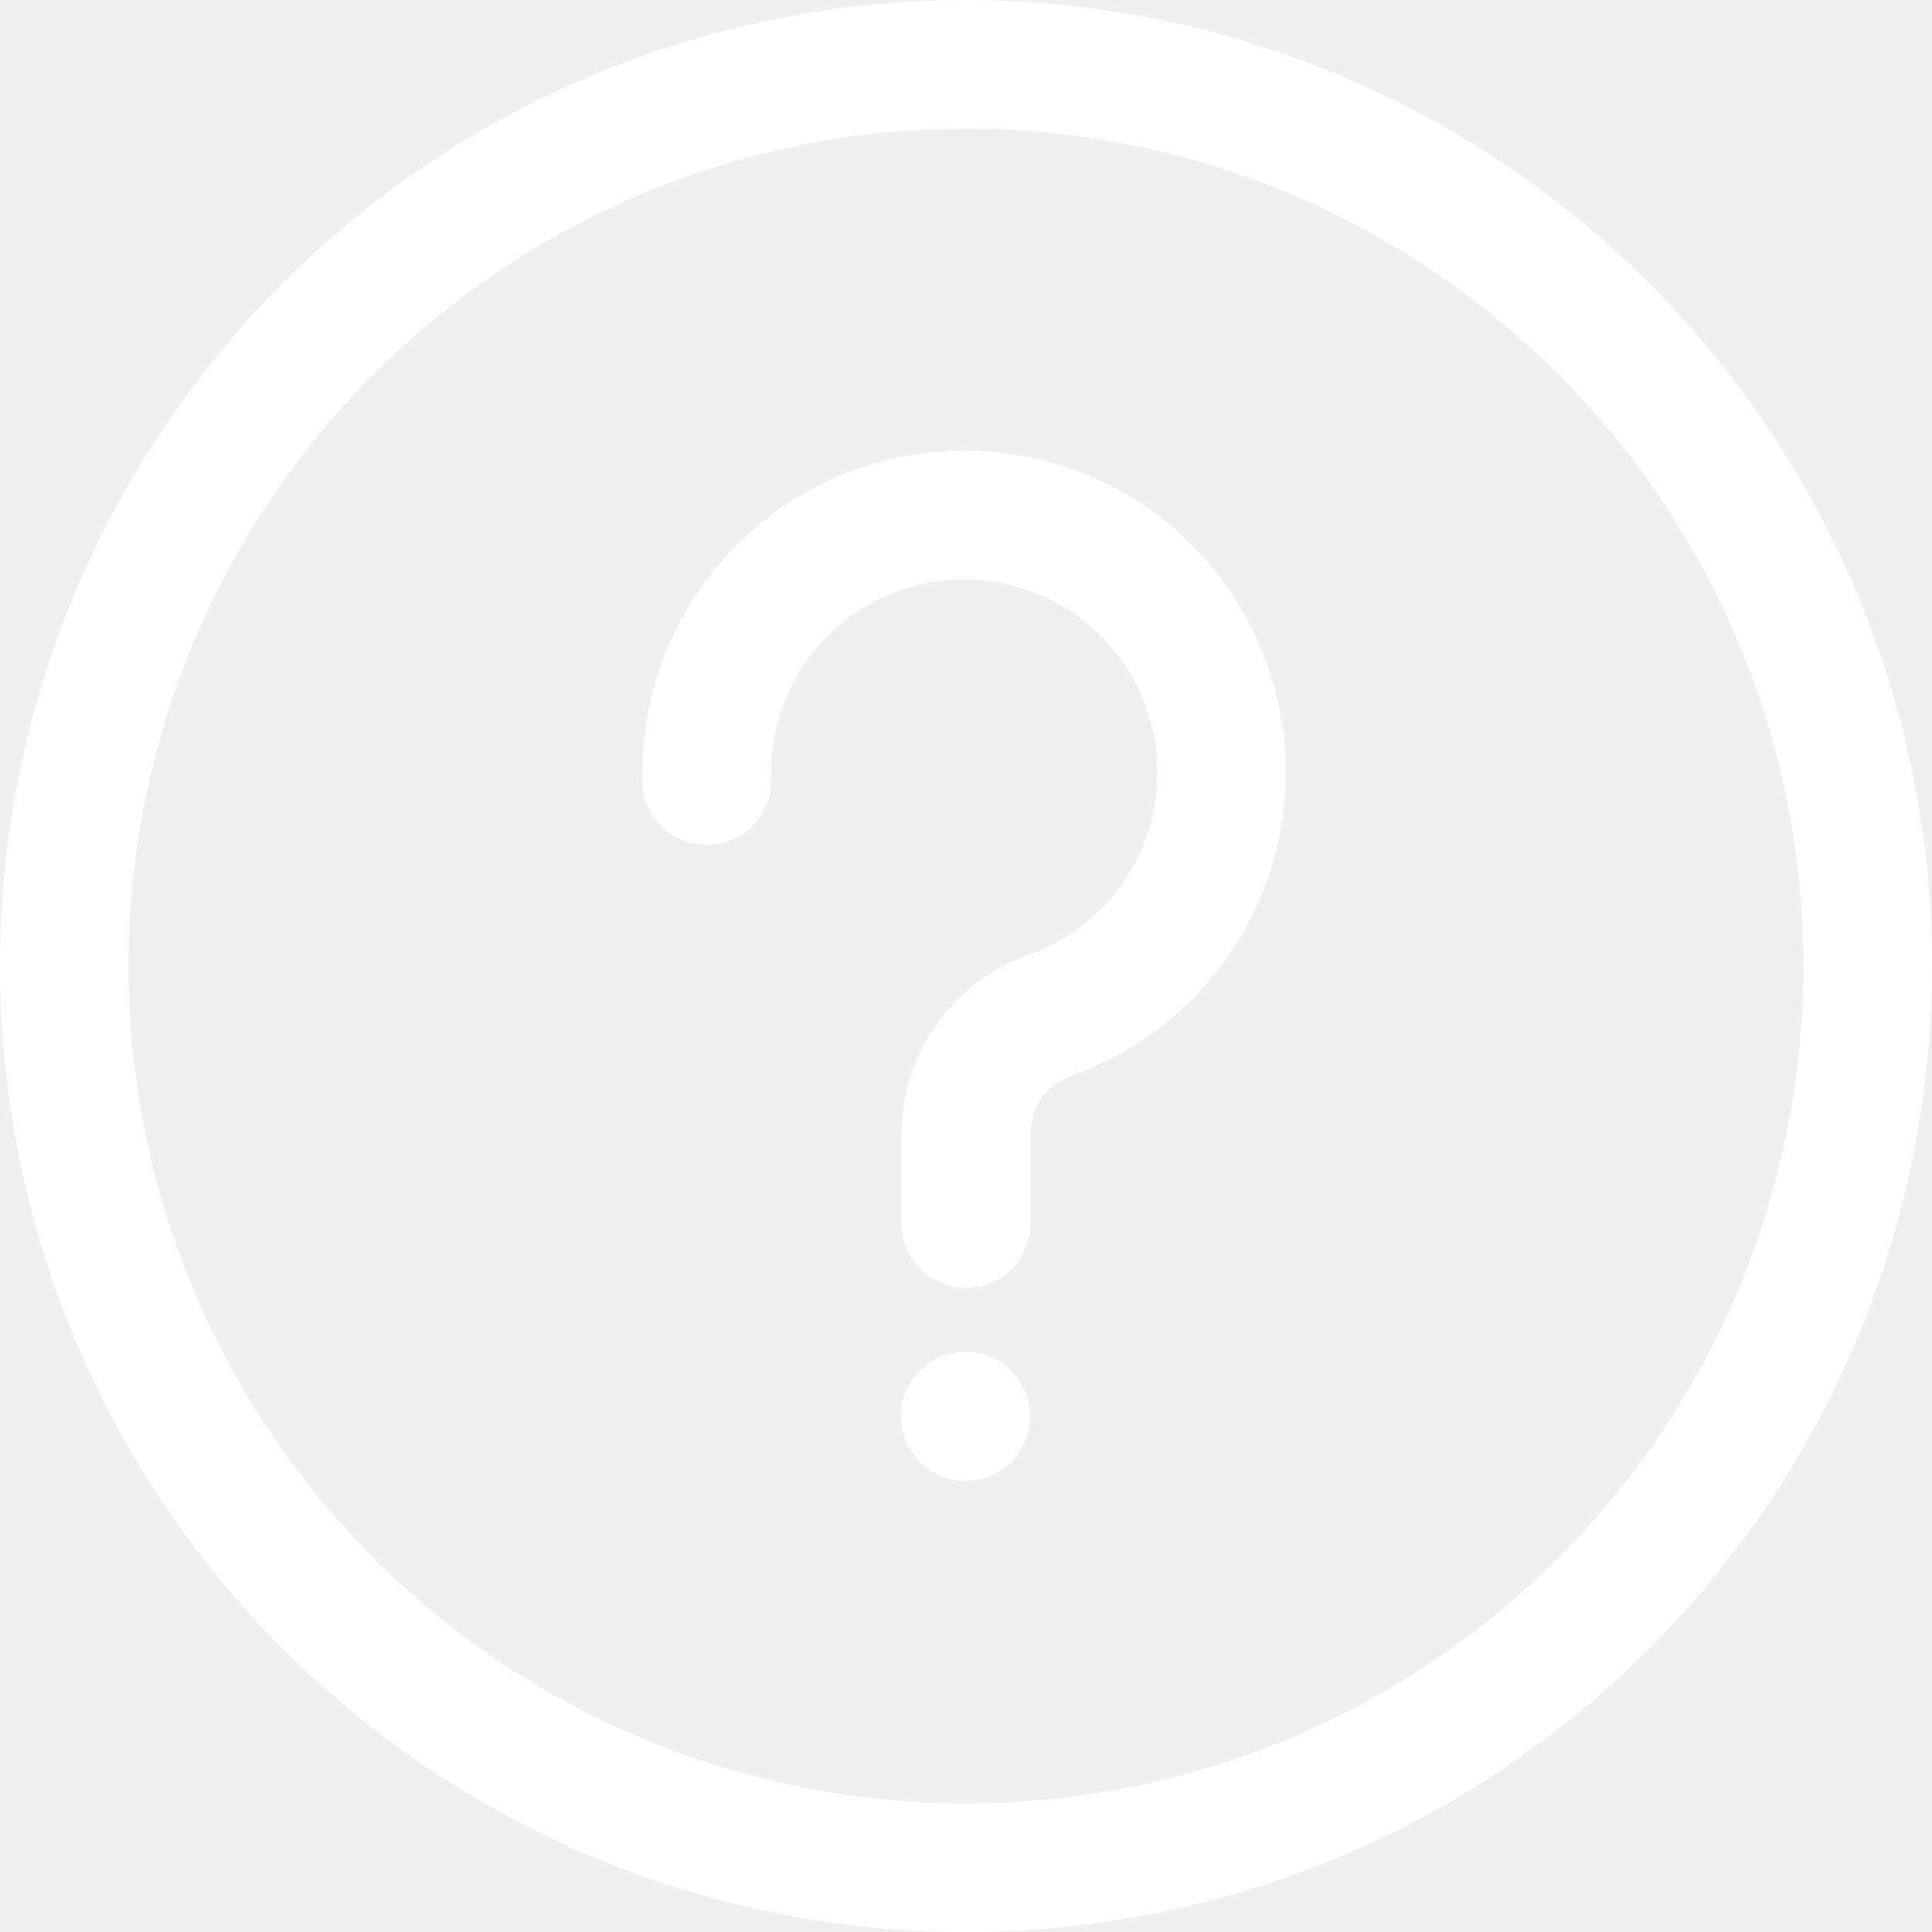
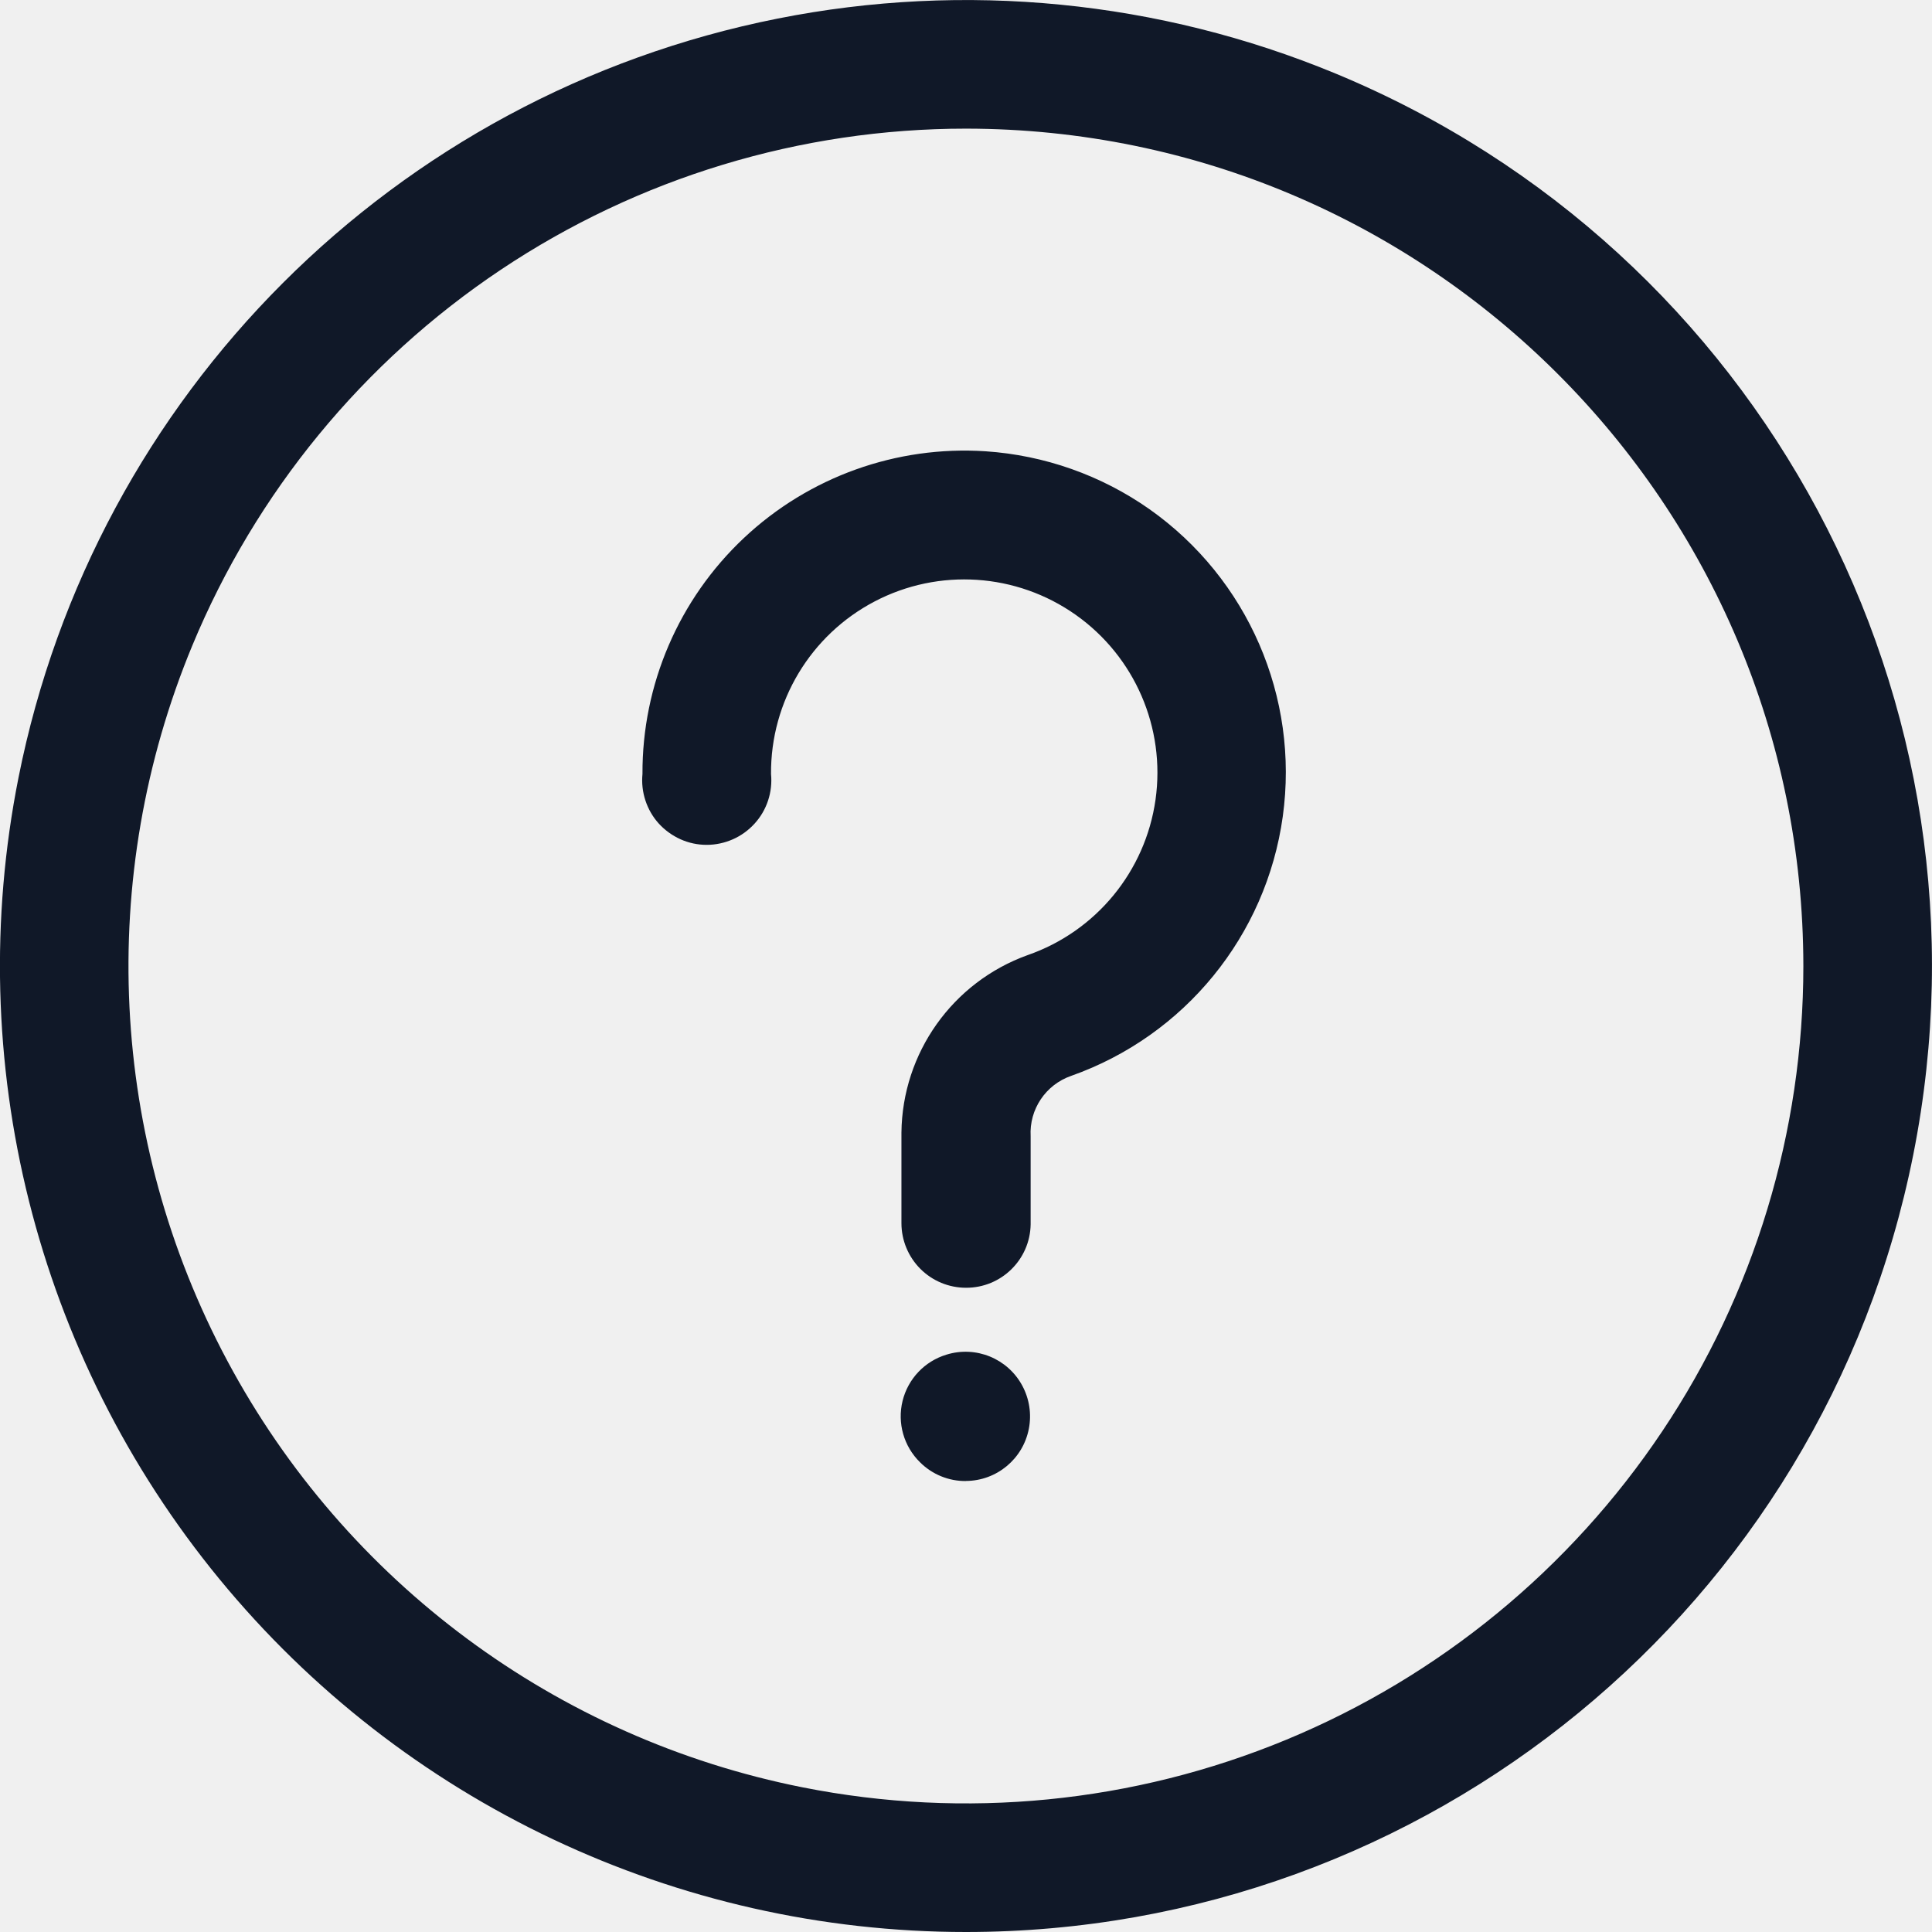
<svg xmlns="http://www.w3.org/2000/svg" width="24" height="24" fill="none">
-   <g clip-path="url(#A)" fill="#fff">
+   <g clip-path="url(#A)" fill="#101828">
    <path d="M12 15.997a.8.8 0 0 1-.567-.235c-.15-.15-.235-.355-.235-.567V14.07a2.37 2.37 0 0 1 1.567-2.205 2.4 2.4 0 0 0 .597-4.228 2.4 2.4 0 0 0-3.784 1.978.8.8 0 0 1-.037.33c-.035.106-.092.204-.168.287s-.167.149-.269.194-.213.069-.325.069a.79.79 0 0 1-.325-.069c-.102-.046-.194-.112-.269-.194s-.132-.181-.167-.287-.048-.219-.037-.33a4 4 0 0 1 4.262-4.009c.732.049 1.437.298 2.037.72a4 4 0 0 1-.974 7.039.75.75 0 0 0-.503.75v1.095a.8.8 0 0 1-.803.787zM12 24A12 12 0 0 1 .23 9.659 12 12 0 0 1 9.659.231a12 12 0 0 1 6.933.683A12 12 0 0 1 12 24zm0-22.402a10.4 10.4 0 0 0-5.779 1.753 10.41 10.41 0 0 0-3.832 4.668A10.4 10.4 0 0 0 9.97 22.203c2.018.401 4.11.195 6.01-.592s3.525-2.121 4.669-3.831 1.753-3.722 1.753-5.779A10.41 10.41 0 0 0 12 1.598zm-.001 16.8c-.106.001-.21-.019-.308-.059s-.187-.099-.262-.174a.8.8 0 0 1 .328-1.337.8.8 0 0 1 .942.385c.088.163.117.352.082.534a.8.8 0 0 1-.783.65z" />
  </g>
  <defs>
    <clipPath id="A">
-       <path fill="#fff" d="M0 0h24v24H0z" />
+       <path fill="#101828" d="M0 0h24v24H0z" />
    </clipPath>
  </defs>
</svg>
